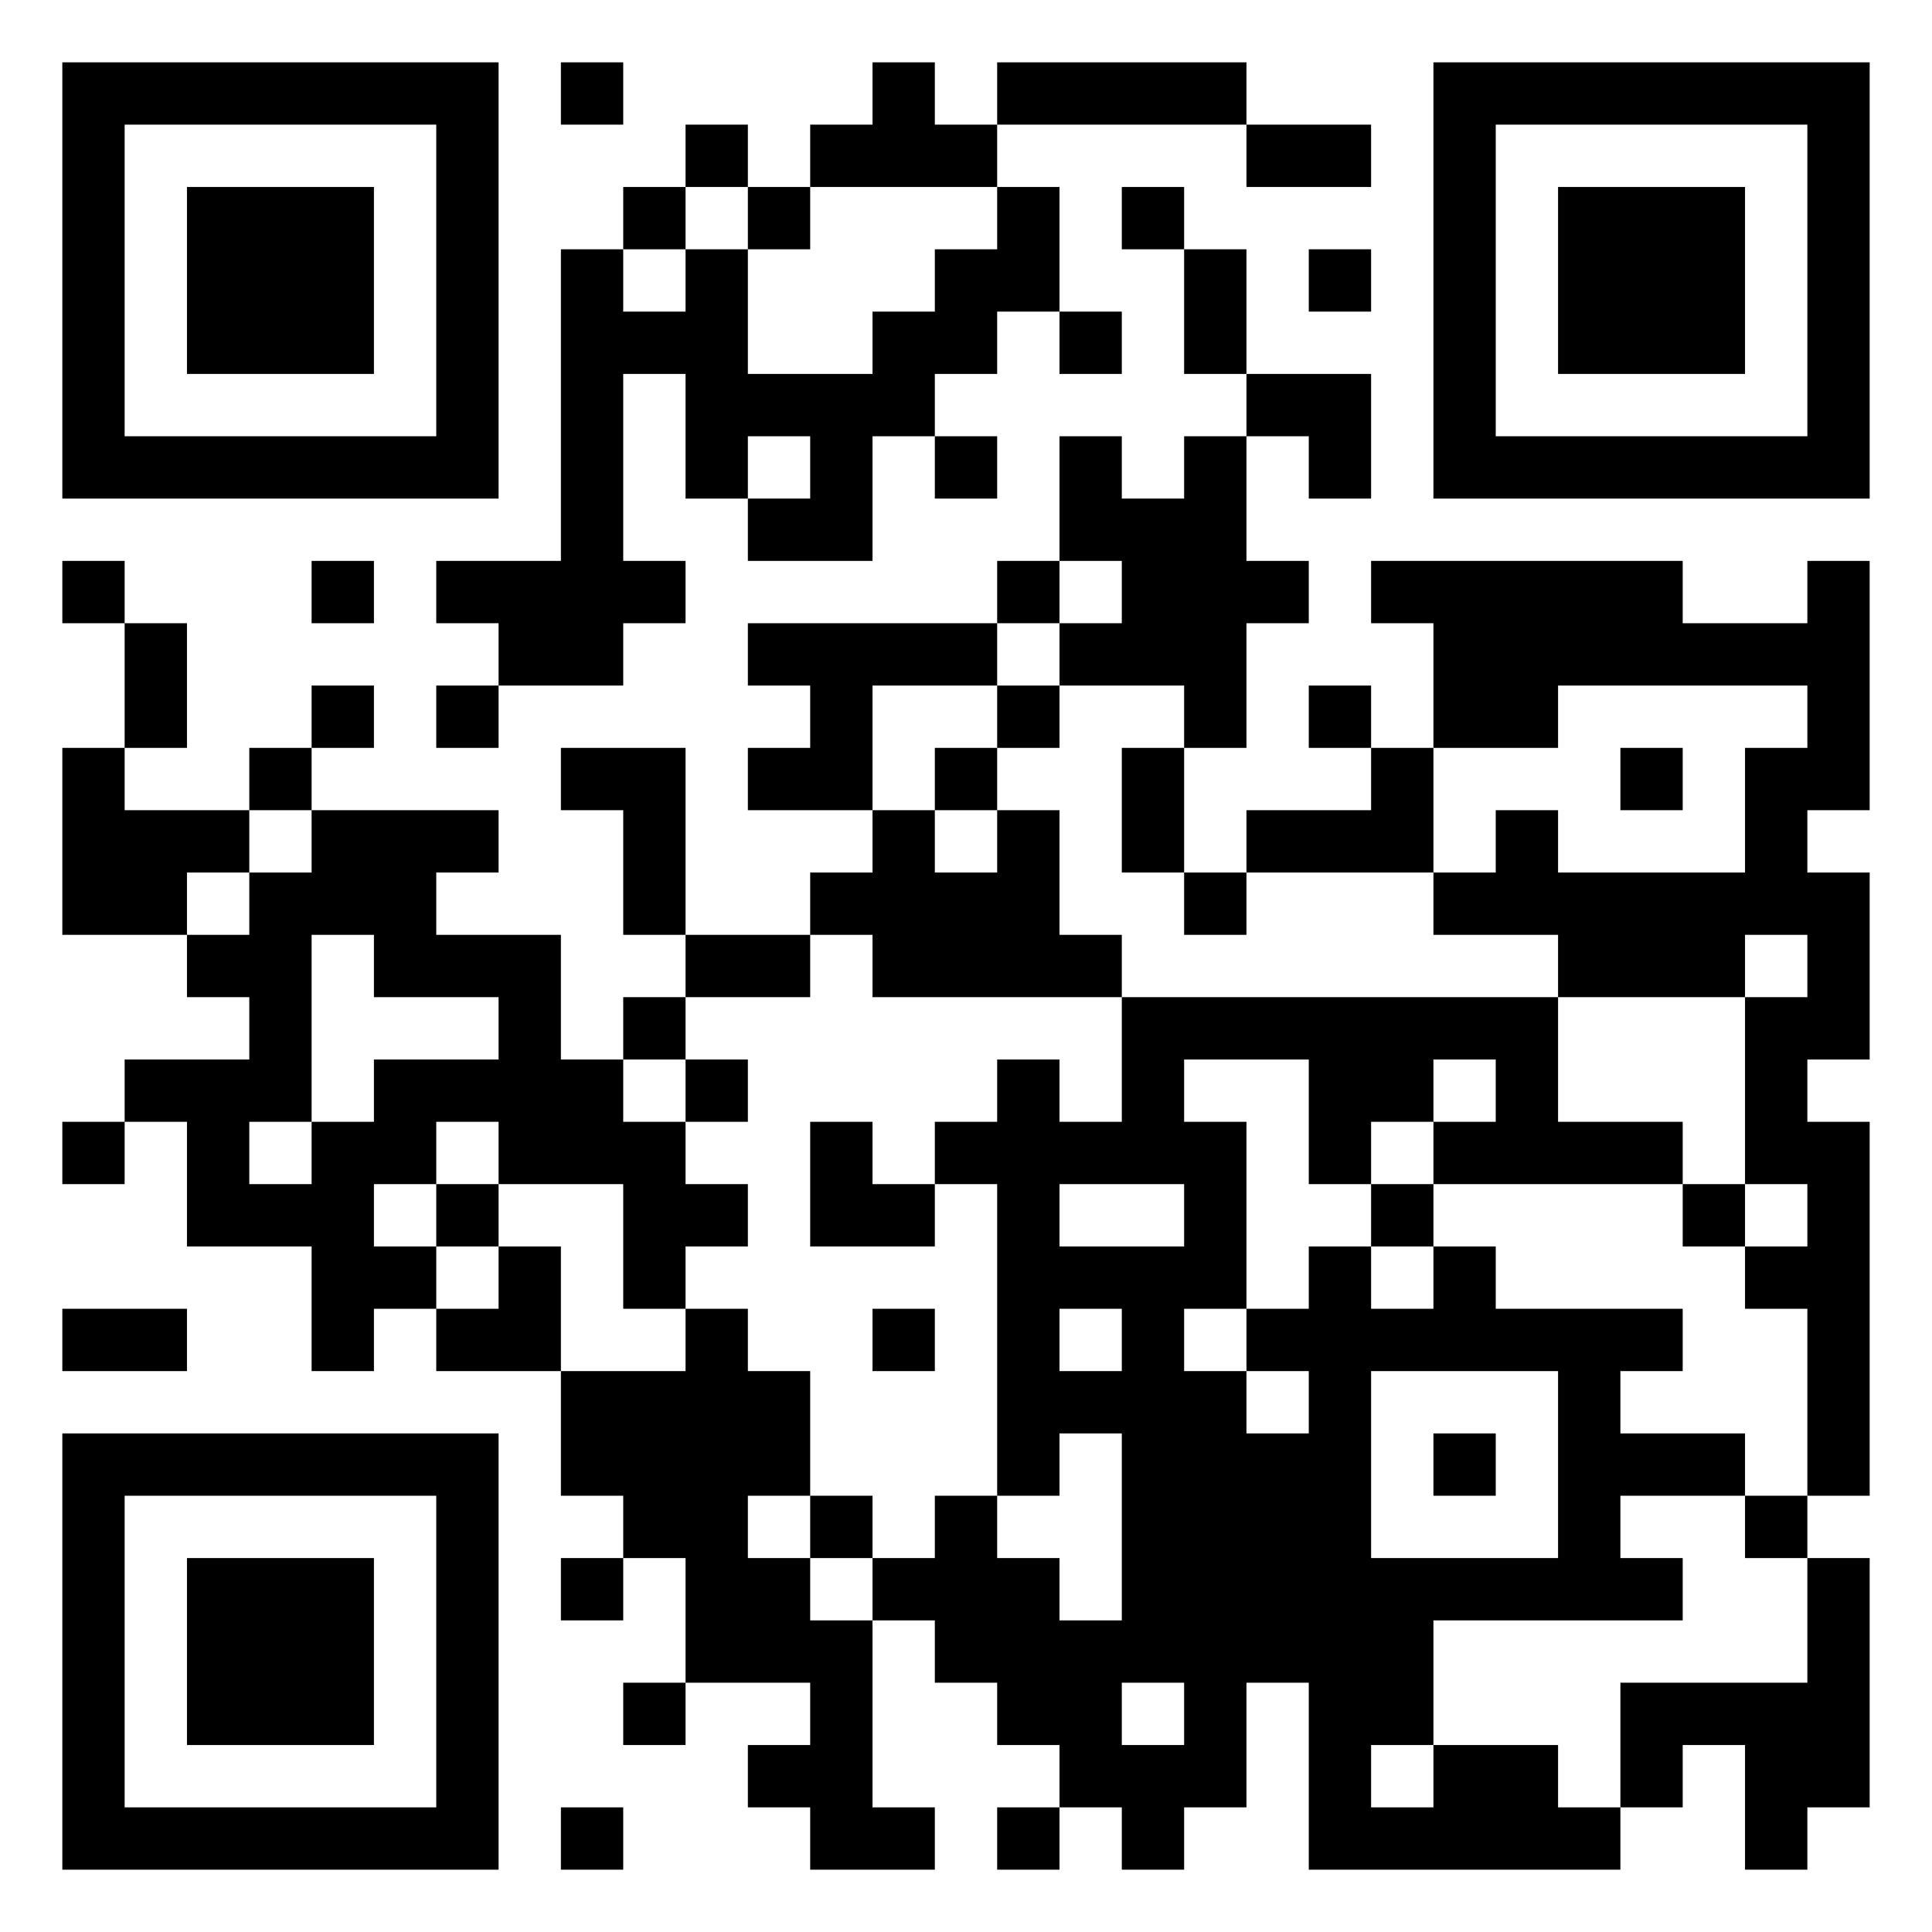
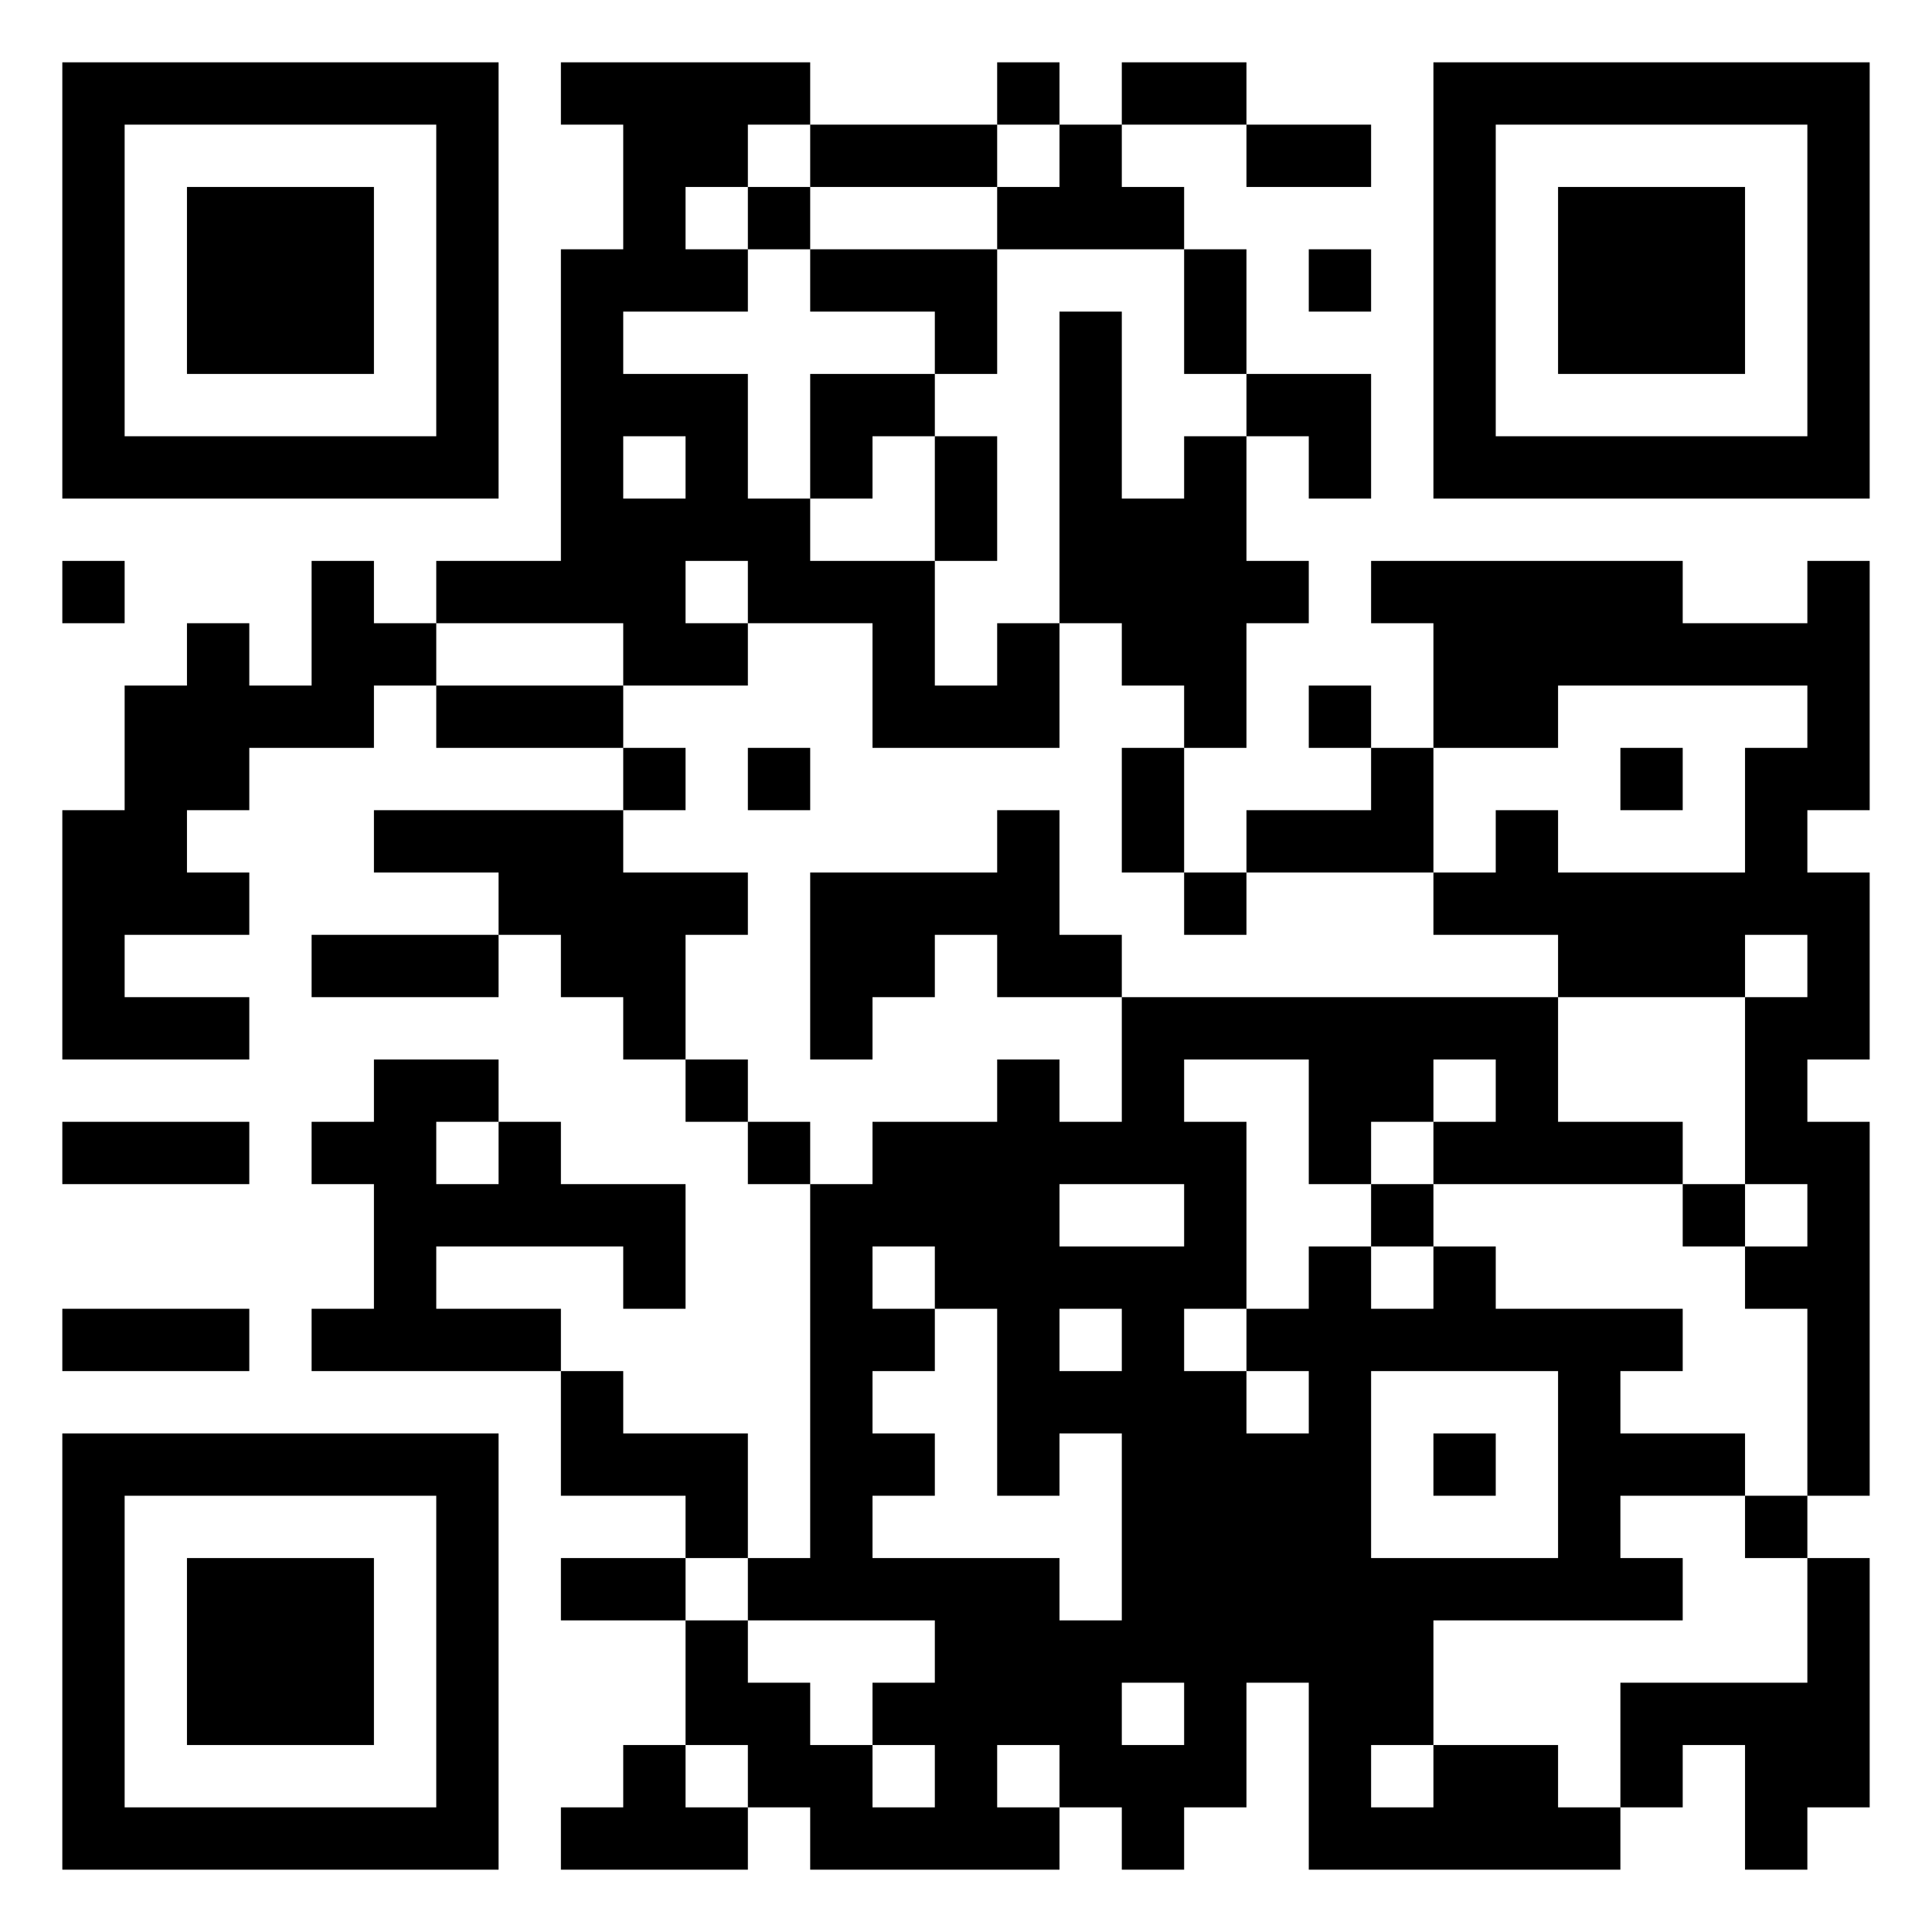
<svg xmlns="http://www.w3.org/2000/svg" width="31mm" height="31mm" version="1.1" viewBox="0 0 31 31">
-   <path d="M1,1H2V2H1zM2,1H3V2H2zM3,1H4V2H3zM4,1H5V2H4zM5,1H6V2H5zM6,1H7V2H6zM7,1H8V2H7zM9,1H10V2H9zM14,1H15V2H14zM16,1H17V2H16zM17,1H18V2H17zM18,1H19V2H18zM19,1H20V2H19zM23,1H24V2H23zM24,1H25V2H24zM25,1H26V2H25zM26,1H27V2H26zM27,1H28V2H27zM28,1H29V2H28zM29,1H30V2H29zM1,2H2V3H1zM7,2H8V3H7zM11,2H12V3H11zM13,2H14V3H13zM14,2H15V3H14zM15,2H16V3H15zM20,2H21V3H20zM21,2H22V3H21zM23,2H24V3H23zM29,2H30V3H29zM1,3H2V4H1zM3,3H4V4H3zM4,3H5V4H4zM5,3H6V4H5zM7,3H8V4H7zM10,3H11V4H10zM12,3H13V4H12zM16,3H17V4H16zM18,3H19V4H18zM23,3H24V4H23zM25,3H26V4H25zM26,3H27V4H26zM27,3H28V4H27zM29,3H30V4H29zM1,4H2V5H1zM3,4H4V5H3zM4,4H5V5H4zM5,4H6V5H5zM7,4H8V5H7zM9,4H10V5H9zM11,4H12V5H11zM15,4H16V5H15zM16,4H17V5H16zM19,4H20V5H19zM21,4H22V5H21zM23,4H24V5H23zM25,4H26V5H25zM26,4H27V5H26zM27,4H28V5H27zM29,4H30V5H29zM1,5H2V6H1zM3,5H4V6H3zM4,5H5V6H4zM5,5H6V6H5zM7,5H8V6H7zM9,5H10V6H9zM10,5H11V6H10zM11,5H12V6H11zM14,5H15V6H14zM15,5H16V6H15zM17,5H18V6H17zM19,5H20V6H19zM23,5H24V6H23zM25,5H26V6H25zM26,5H27V6H26zM27,5H28V6H27zM29,5H30V6H29zM1,6H2V7H1zM7,6H8V7H7zM9,6H10V7H9zM11,6H12V7H11zM12,6H13V7H12zM13,6H14V7H13zM14,6H15V7H14zM20,6H21V7H20zM21,6H22V7H21zM23,6H24V7H23zM29,6H30V7H29zM1,7H2V8H1zM2,7H3V8H2zM3,7H4V8H3zM4,7H5V8H4zM5,7H6V8H5zM6,7H7V8H6zM7,7H8V8H7zM9,7H10V8H9zM11,7H12V8H11zM13,7H14V8H13zM15,7H16V8H15zM17,7H18V8H17zM19,7H20V8H19zM21,7H22V8H21zM23,7H24V8H23zM24,7H25V8H24zM25,7H26V8H25zM26,7H27V8H26zM27,7H28V8H27zM28,7H29V8H28zM29,7H30V8H29zM9,8H10V9H9zM12,8H13V9H12zM13,8H14V9H13zM17,8H18V9H17zM18,8H19V9H18zM19,8H20V9H19zM1,9H2V10H1zM5,9H6V10H5zM7,9H8V10H7zM8,9H9V10H8zM9,9H10V10H9zM10,9H11V10H10zM16,9H17V10H16zM18,9H19V10H18zM19,9H20V10H19zM20,9H21V10H20zM22,9H23V10H22zM23,9H24V10H23zM24,9H25V10H24zM25,9H26V10H25zM26,9H27V10H26zM29,9H30V10H29zM2,10H3V11H2zM8,10H9V11H8zM9,10H10V11H9zM12,10H13V11H12zM13,10H14V11H13zM14,10H15V11H14zM15,10H16V11H15zM17,10H18V11H17zM18,10H19V11H18zM19,10H20V11H19zM23,10H24V11H23zM24,10H25V11H24zM25,10H26V11H25zM26,10H27V11H26zM27,10H28V11H27zM28,10H29V11H28zM29,10H30V11H29zM2,11H3V12H2zM5,11H6V12H5zM7,11H8V12H7zM13,11H14V12H13zM16,11H17V12H16zM19,11H20V12H19zM21,11H22V12H21zM23,11H24V12H23zM24,11H25V12H24zM29,11H30V12H29zM1,12H2V13H1zM4,12H5V13H4zM9,12H10V13H9zM10,12H11V13H10zM12,12H13V13H12zM13,12H14V13H13zM15,12H16V13H15zM18,12H19V13H18zM22,12H23V13H22zM26,12H27V13H26zM28,12H29V13H28zM29,12H30V13H29zM1,13H2V14H1zM2,13H3V14H2zM3,13H4V14H3zM5,13H6V14H5zM6,13H7V14H6zM7,13H8V14H7zM10,13H11V14H10zM14,13H15V14H14zM16,13H17V14H16zM18,13H19V14H18zM20,13H21V14H20zM21,13H22V14H21zM22,13H23V14H22zM24,13H25V14H24zM28,13H29V14H28zM1,14H2V15H1zM2,14H3V15H2zM4,14H5V15H4zM5,14H6V15H5zM6,14H7V15H6zM10,14H11V15H10zM13,14H14V15H13zM14,14H15V15H14zM15,14H16V15H15zM16,14H17V15H16zM19,14H20V15H19zM23,14H24V15H23zM24,14H25V15H24zM25,14H26V15H25zM26,14H27V15H26zM27,14H28V15H27zM28,14H29V15H28zM29,14H30V15H29zM3,15H4V16H3zM4,15H5V16H4zM6,15H7V16H6zM7,15H8V16H7zM8,15H9V16H8zM11,15H12V16H11zM12,15H13V16H12zM14,15H15V16H14zM15,15H16V16H15zM16,15H17V16H16zM17,15H18V16H17zM25,15H26V16H25zM26,15H27V16H26zM27,15H28V16H27zM29,15H30V16H29zM4,16H5V17H4zM8,16H9V17H8zM10,16H11V17H10zM18,16H19V17H18zM19,16H20V17H19zM20,16H21V17H20zM21,16H22V17H21zM22,16H23V17H22zM23,16H24V17H23zM24,16H25V17H24zM28,16H29V17H28zM29,16H30V17H29zM2,17H3V18H2zM3,17H4V18H3zM4,17H5V18H4zM6,17H7V18H6zM7,17H8V18H7zM8,17H9V18H8zM9,17H10V18H9zM11,17H12V18H11zM16,17H17V18H16zM18,17H19V18H18zM21,17H22V18H21zM22,17H23V18H22zM24,17H25V18H24zM28,17H29V18H28zM1,18H2V19H1zM3,18H4V19H3zM5,18H6V19H5zM6,18H7V19H6zM8,18H9V19H8zM9,18H10V19H9zM10,18H11V19H10zM13,18H14V19H13zM15,18H16V19H15zM16,18H17V19H16zM17,18H18V19H17zM18,18H19V19H18zM19,18H20V19H19zM21,18H22V19H21zM23,18H24V19H23zM24,18H25V19H24zM25,18H26V19H25zM26,18H27V19H26zM28,18H29V19H28zM29,18H30V19H29zM3,19H4V20H3zM4,19H5V20H4zM5,19H6V20H5zM7,19H8V20H7zM10,19H11V20H10zM11,19H12V20H11zM13,19H14V20H13zM14,19H15V20H14zM16,19H17V20H16zM19,19H20V20H19zM22,19H23V20H22zM27,19H28V20H27zM29,19H30V20H29zM5,20H6V21H5zM6,20H7V21H6zM8,20H9V21H8zM10,20H11V21H10zM16,20H17V21H16zM17,20H18V21H17zM18,20H19V21H18zM19,20H20V21H19zM21,20H22V21H21zM23,20H24V21H23zM28,20H29V21H28zM29,20H30V21H29zM1,21H2V22H1zM2,21H3V22H2zM5,21H6V22H5zM7,21H8V22H7zM8,21H9V22H8zM11,21H12V22H11zM14,21H15V22H14zM16,21H17V22H16zM18,21H19V22H18zM20,21H21V22H20zM21,21H22V22H21zM22,21H23V22H22zM23,21H24V22H23zM24,21H25V22H24zM25,21H26V22H25zM26,21H27V22H26zM29,21H30V22H29zM9,22H10V23H9zM10,22H11V23H10zM11,22H12V23H11zM12,22H13V23H12zM16,22H17V23H16zM17,22H18V23H17zM18,22H19V23H18zM19,22H20V23H19zM21,22H22V23H21zM25,22H26V23H25zM29,22H30V23H29zM1,23H2V24H1zM2,23H3V24H2zM3,23H4V24H3zM4,23H5V24H4zM5,23H6V24H5zM6,23H7V24H6zM7,23H8V24H7zM9,23H10V24H9zM10,23H11V24H10zM11,23H12V24H11zM12,23H13V24H12zM16,23H17V24H16zM18,23H19V24H18zM19,23H20V24H19zM20,23H21V24H20zM21,23H22V24H21zM23,23H24V24H23zM25,23H26V24H25zM26,23H27V24H26zM27,23H28V24H27zM29,23H30V24H29zM1,24H2V25H1zM7,24H8V25H7zM10,24H11V25H10zM11,24H12V25H11zM13,24H14V25H13zM15,24H16V25H15zM18,24H19V25H18zM19,24H20V25H19zM20,24H21V25H20zM21,24H22V25H21zM25,24H26V25H25zM28,24H29V25H28zM1,25H2V26H1zM3,25H4V26H3zM4,25H5V26H4zM5,25H6V26H5zM7,25H8V26H7zM9,25H10V26H9zM11,25H12V26H11zM12,25H13V26H12zM14,25H15V26H14zM15,25H16V26H15zM16,25H17V26H16zM18,25H19V26H18zM19,25H20V26H19zM20,25H21V26H20zM21,25H22V26H21zM22,25H23V26H22zM23,25H24V26H23zM24,25H25V26H24zM25,25H26V26H25zM26,25H27V26H26zM29,25H30V26H29zM1,26H2V27H1zM3,26H4V27H3zM4,26H5V27H4zM5,26H6V27H5zM7,26H8V27H7zM11,26H12V27H11zM12,26H13V27H12zM13,26H14V27H13zM15,26H16V27H15zM16,26H17V27H16zM17,26H18V27H17zM18,26H19V27H18zM19,26H20V27H19zM20,26H21V27H20zM21,26H22V27H21zM22,26H23V27H22zM29,26H30V27H29zM1,27H2V28H1zM3,27H4V28H3zM4,27H5V28H4zM5,27H6V28H5zM7,27H8V28H7zM10,27H11V28H10zM13,27H14V28H13zM16,27H17V28H16zM17,27H18V28H17zM19,27H20V28H19zM21,27H22V28H21zM22,27H23V28H22zM26,27H27V28H26zM27,27H28V28H27zM28,27H29V28H28zM29,27H30V28H29zM1,28H2V29H1zM7,28H8V29H7zM12,28H13V29H12zM13,28H14V29H13zM17,28H18V29H17zM18,28H19V29H18zM19,28H20V29H19zM21,28H22V29H21zM23,28H24V29H23zM24,28H25V29H24zM26,28H27V29H26zM28,28H29V29H28zM29,28H30V29H29zM1,29H2V30H1zM2,29H3V30H2zM3,29H4V30H3zM4,29H5V30H4zM5,29H6V30H5zM6,29H7V30H6zM7,29H8V30H7zM9,29H10V30H9zM13,29H14V30H13zM14,29H15V30H14zM16,29H17V30H16zM18,29H19V30H18zM21,29H22V30H21zM22,29H23V30H22zM23,29H24V30H23zM24,29H25V30H24zM25,29H26V30H25zM28,29H29V30H28z" id="qr-path" fill="#000000" fill-opacity="1" fill-rule="nonzero" stroke="none" />
+   <path d="M1,1H2V2H1zM2,1H3V2H2zM3,1H4V2H3zM4,1H5V2H4zM5,1H6V2H5zM6,1H7V2H6zM7,1H8V2H7zM9,1H10V2H9zM10,1H11V2H10zM11,1H12V2H11zM12,1H13V2H12zM16,1H17V2H16zM18,1H19V2H18zM19,1H20V2H19zM23,1H24V2H23zM24,1H25V2H24zM25,1H26V2H25zM26,1H27V2H26zM27,1H28V2H27zM28,1H29V2H28zM29,1H30V2H29zM1,2H2V3H1zM7,2H8V3H7zM10,2H11V3H10zM11,2H12V3H11zM13,2H14V3H13zM14,2H15V3H14zM15,2H16V3H15zM17,2H18V3H17zM20,2H21V3H20zM21,2H22V3H21zM23,2H24V3H23zM29,2H30V3H29zM1,3H2V4H1zM3,3H4V4H3zM4,3H5V4H4zM5,3H6V4H5zM7,3H8V4H7zM10,3H11V4H10zM12,3H13V4H12zM16,3H17V4H16zM17,3H18V4H17zM18,3H19V4H18zM23,3H24V4H23zM25,3H26V4H25zM26,3H27V4H26zM27,3H28V4H27zM29,3H30V4H29zM1,4H2V5H1zM3,4H4V5H3zM4,4H5V5H4zM5,4H6V5H5zM7,4H8V5H7zM9,4H10V5H9zM10,4H11V5H10zM11,4H12V5H11zM13,4H14V5H13zM14,4H15V5H14zM15,4H16V5H15zM19,4H20V5H19zM21,4H22V5H21zM23,4H24V5H23zM25,4H26V5H25zM26,4H27V5H26zM27,4H28V5H27zM29,4H30V5H29zM1,5H2V6H1zM3,5H4V6H3zM4,5H5V6H4zM5,5H6V6H5zM7,5H8V6H7zM9,5H10V6H9zM15,5H16V6H15zM17,5H18V6H17zM19,5H20V6H19zM23,5H24V6H23zM25,5H26V6H25zM26,5H27V6H26zM27,5H28V6H27zM29,5H30V6H29zM1,6H2V7H1zM7,6H8V7H7zM9,6H10V7H9zM10,6H11V7H10zM11,6H12V7H11zM13,6H14V7H13zM14,6H15V7H14zM17,6H18V7H17zM20,6H21V7H20zM21,6H22V7H21zM23,6H24V7H23zM29,6H30V7H29zM1,7H2V8H1zM2,7H3V8H2zM3,7H4V8H3zM4,7H5V8H4zM5,7H6V8H5zM6,7H7V8H6zM7,7H8V8H7zM9,7H10V8H9zM11,7H12V8H11zM13,7H14V8H13zM15,7H16V8H15zM17,7H18V8H17zM19,7H20V8H19zM21,7H22V8H21zM23,7H24V8H23zM24,7H25V8H24zM25,7H26V8H25zM26,7H27V8H26zM27,7H28V8H27zM28,7H29V8H28zM29,7H30V8H29zM9,8H10V9H9zM10,8H11V9H10zM11,8H12V9H11zM12,8H13V9H12zM15,8H16V9H15zM17,8H18V9H17zM18,8H19V9H18zM19,8H20V9H19zM1,9H2V10H1zM5,9H6V10H5zM7,9H8V10H7zM8,9H9V10H8zM9,9H10V10H9zM10,9H11V10H10zM12,9H13V10H12zM13,9H14V10H13zM14,9H15V10H14zM17,9H18V10H17zM18,9H19V10H18zM19,9H20V10H19zM20,9H21V10H20zM22,9H23V10H22zM23,9H24V10H23zM24,9H25V10H24zM25,9H26V10H25zM26,9H27V10H26zM29,9H30V10H29zM3,10H4V11H3zM5,10H6V11H5zM6,10H7V11H6zM10,10H11V11H10zM11,10H12V11H11zM14,10H15V11H14zM16,10H17V11H16zM18,10H19V11H18zM19,10H20V11H19zM23,10H24V11H23zM24,10H25V11H24zM25,10H26V11H25zM26,10H27V11H26zM27,10H28V11H27zM28,10H29V11H28zM29,10H30V11H29zM2,11H3V12H2zM3,11H4V12H3zM4,11H5V12H4zM5,11H6V12H5zM7,11H8V12H7zM8,11H9V12H8zM9,11H10V12H9zM14,11H15V12H14zM15,11H16V12H15zM16,11H17V12H16zM19,11H20V12H19zM21,11H22V12H21zM23,11H24V12H23zM24,11H25V12H24zM29,11H30V12H29zM2,12H3V13H2zM3,12H4V13H3zM10,12H11V13H10zM12,12H13V13H12zM18,12H19V13H18zM22,12H23V13H22zM26,12H27V13H26zM28,12H29V13H28zM29,12H30V13H29zM1,13H2V14H1zM2,13H3V14H2zM6,13H7V14H6zM7,13H8V14H7zM8,13H9V14H8zM9,13H10V14H9zM16,13H17V14H16zM18,13H19V14H18zM20,13H21V14H20zM21,13H22V14H21zM22,13H23V14H22zM24,13H25V14H24zM28,13H29V14H28zM1,14H2V15H1zM2,14H3V15H2zM3,14H4V15H3zM8,14H9V15H8zM9,14H10V15H9zM10,14H11V15H10zM11,14H12V15H11zM13,14H14V15H13zM14,14H15V15H14zM15,14H16V15H15zM16,14H17V15H16zM19,14H20V15H19zM23,14H24V15H23zM24,14H25V15H24zM25,14H26V15H25zM26,14H27V15H26zM27,14H28V15H27zM28,14H29V15H28zM29,14H30V15H29zM1,15H2V16H1zM5,15H6V16H5zM6,15H7V16H6zM7,15H8V16H7zM9,15H10V16H9zM10,15H11V16H10zM13,15H14V16H13zM14,15H15V16H14zM16,15H17V16H16zM17,15H18V16H17zM25,15H26V16H25zM26,15H27V16H26zM27,15H28V16H27zM29,15H30V16H29zM1,16H2V17H1zM2,16H3V17H2zM3,16H4V17H3zM10,16H11V17H10zM13,16H14V17H13zM18,16H19V17H18zM19,16H20V17H19zM20,16H21V17H20zM21,16H22V17H21zM22,16H23V17H22zM23,16H24V17H23zM24,16H25V17H24zM28,16H29V17H28zM29,16H30V17H29zM6,17H7V18H6zM7,17H8V18H7zM11,17H12V18H11zM16,17H17V18H16zM18,17H19V18H18zM21,17H22V18H21zM22,17H23V18H22zM24,17H25V18H24zM28,17H29V18H28zM1,18H2V19H1zM2,18H3V19H2zM3,18H4V19H3zM5,18H6V19H5zM6,18H7V19H6zM8,18H9V19H8zM12,18H13V19H12zM14,18H15V19H14zM15,18H16V19H15zM16,18H17V19H16zM17,18H18V19H17zM18,18H19V19H18zM19,18H20V19H19zM21,18H22V19H21zM23,18H24V19H23zM24,18H25V19H24zM25,18H26V19H25zM26,18H27V19H26zM28,18H29V19H28zM29,18H30V19H29zM6,19H7V20H6zM7,19H8V20H7zM8,19H9V20H8zM9,19H10V20H9zM10,19H11V20H10zM13,19H14V20H13zM14,19H15V20H14zM15,19H16V20H15zM16,19H17V20H16zM19,19H20V20H19zM22,19H23V20H22zM27,19H28V20H27zM29,19H30V20H29zM6,20H7V21H6zM10,20H11V21H10zM13,20H14V21H13zM15,20H16V21H15zM16,20H17V21H16zM17,20H18V21H17zM18,20H19V21H18zM19,20H20V21H19zM21,20H22V21H21zM23,20H24V21H23zM28,20H29V21H28zM29,20H30V21H29zM1,21H2V22H1zM2,21H3V22H2zM3,21H4V22H3zM5,21H6V22H5zM6,21H7V22H6zM7,21H8V22H7zM8,21H9V22H8zM13,21H14V22H13zM14,21H15V22H14zM16,21H17V22H16zM18,21H19V22H18zM20,21H21V22H20zM21,21H22V22H21zM22,21H23V22H22zM23,21H24V22H23zM24,21H25V22H24zM25,21H26V22H25zM26,21H27V22H26zM29,21H30V22H29zM9,22H10V23H9zM13,22H14V23H13zM16,22H17V23H16zM17,22H18V23H17zM18,22H19V23H18zM19,22H20V23H19zM21,22H22V23H21zM25,22H26V23H25zM29,22H30V23H29zM1,23H2V24H1zM2,23H3V24H2zM3,23H4V24H3zM4,23H5V24H4zM5,23H6V24H5zM6,23H7V24H6zM7,23H8V24H7zM9,23H10V24H9zM10,23H11V24H10zM11,23H12V24H11zM13,23H14V24H13zM14,23H15V24H14zM16,23H17V24H16zM18,23H19V24H18zM19,23H20V24H19zM20,23H21V24H20zM21,23H22V24H21zM23,23H24V24H23zM25,23H26V24H25zM26,23H27V24H26zM27,23H28V24H27zM29,23H30V24H29zM1,24H2V25H1zM7,24H8V25H7zM11,24H12V25H11zM13,24H14V25H13zM18,24H19V25H18zM19,24H20V25H19zM20,24H21V25H20zM21,24H22V25H21zM25,24H26V25H25zM28,24H29V25H28zM1,25H2V26H1zM3,25H4V26H3zM4,25H5V26H4zM5,25H6V26H5zM7,25H8V26H7zM9,25H10V26H9zM10,25H11V26H10zM12,25H13V26H12zM13,25H14V26H13zM14,25H15V26H14zM15,25H16V26H15zM16,25H17V26H16zM18,25H19V26H18zM19,25H20V26H19zM20,25H21V26H20zM21,25H22V26H21zM22,25H23V26H22zM23,25H24V26H23zM24,25H25V26H24zM25,25H26V26H25zM26,25H27V26H26zM29,25H30V26H29zM1,26H2V27H1zM3,26H4V27H3zM4,26H5V27H4zM5,26H6V27H5zM7,26H8V27H7zM11,26H12V27H11zM15,26H16V27H15zM16,26H17V27H16zM17,26H18V27H17zM18,26H19V27H18zM19,26H20V27H19zM20,26H21V27H20zM21,26H22V27H21zM22,26H23V27H22zM29,26H30V27H29zM1,27H2V28H1zM3,27H4V28H3zM4,27H5V28H4zM5,27H6V28H5zM7,27H8V28H7zM11,27H12V28H11zM12,27H13V28H12zM14,27H15V28H14zM15,27H16V28H15zM16,27H17V28H16zM17,27H18V28H17zM19,27H20V28H19zM21,27H22V28H21zM22,27H23V28H22zM26,27H27V28H26zM27,27H28V28H27zM28,27H29V28H28zM29,27H30V28H29zM1,28H2V29H1zM7,28H8V29H7zM10,28H11V29H10zM12,28H13V29H12zM13,28H14V29H13zM15,28H16V29H15zM17,28H18V29H17zM18,28H19V29H18zM19,28H20V29H19zM21,28H22V29H21zM23,28H24V29H23zM24,28H25V29H24zM26,28H27V29H26zM28,28H29V29H28zM29,28H30V29H29zM1,29H2V30H1zM2,29H3V30H2zM3,29H4V30H3zM4,29H5V30H4zM5,29H6V30H5zM6,29H7V30H6zM7,29H8V30H7zM9,29H10V30H9zM10,29H11V30H10zM11,29H12V30H11zM13,29H14V30H13zM14,29H15V30H14zM15,29H16V30H15zM16,29H17V30H16zM18,29H19V30H18zM21,29H22V30H21zM22,29H23V30H22zM23,29H24V30H23zM24,29H25V30H24zM25,29H26V30H25zM28,29H29V30H28z" id="qr-path" fill="#000000" fill-opacity="1" fill-rule="nonzero" stroke="none" />
</svg>
